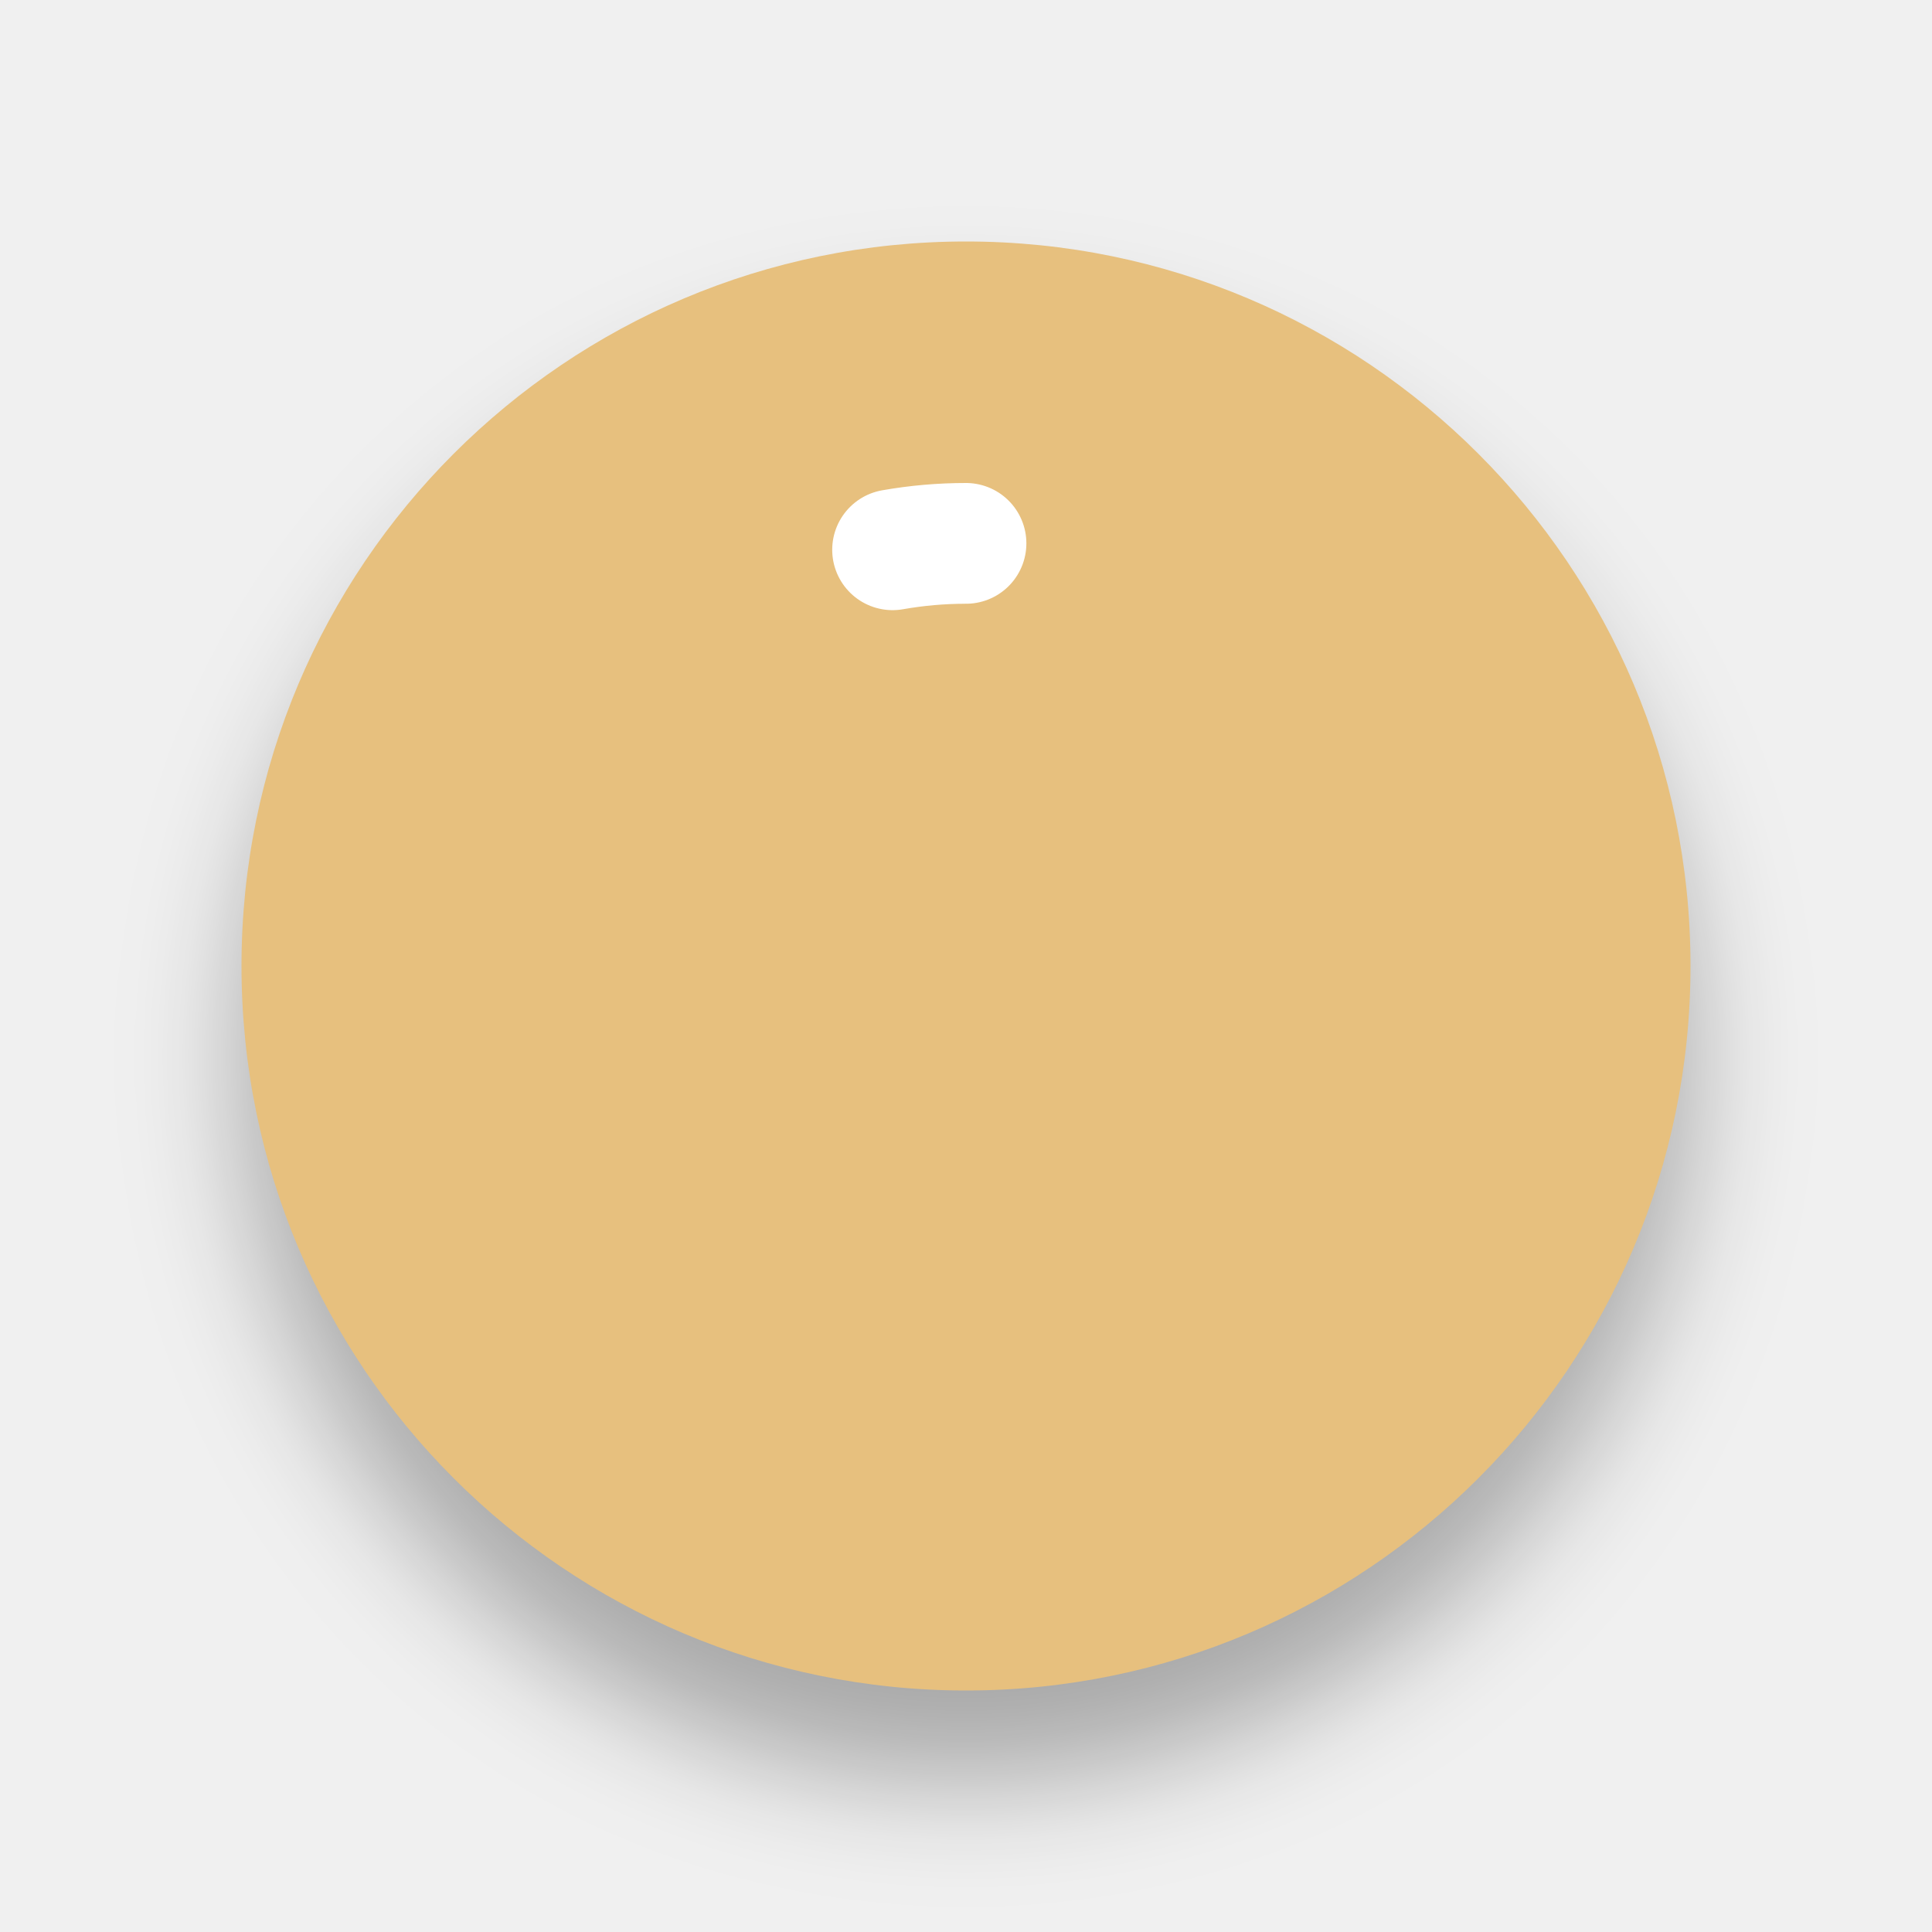
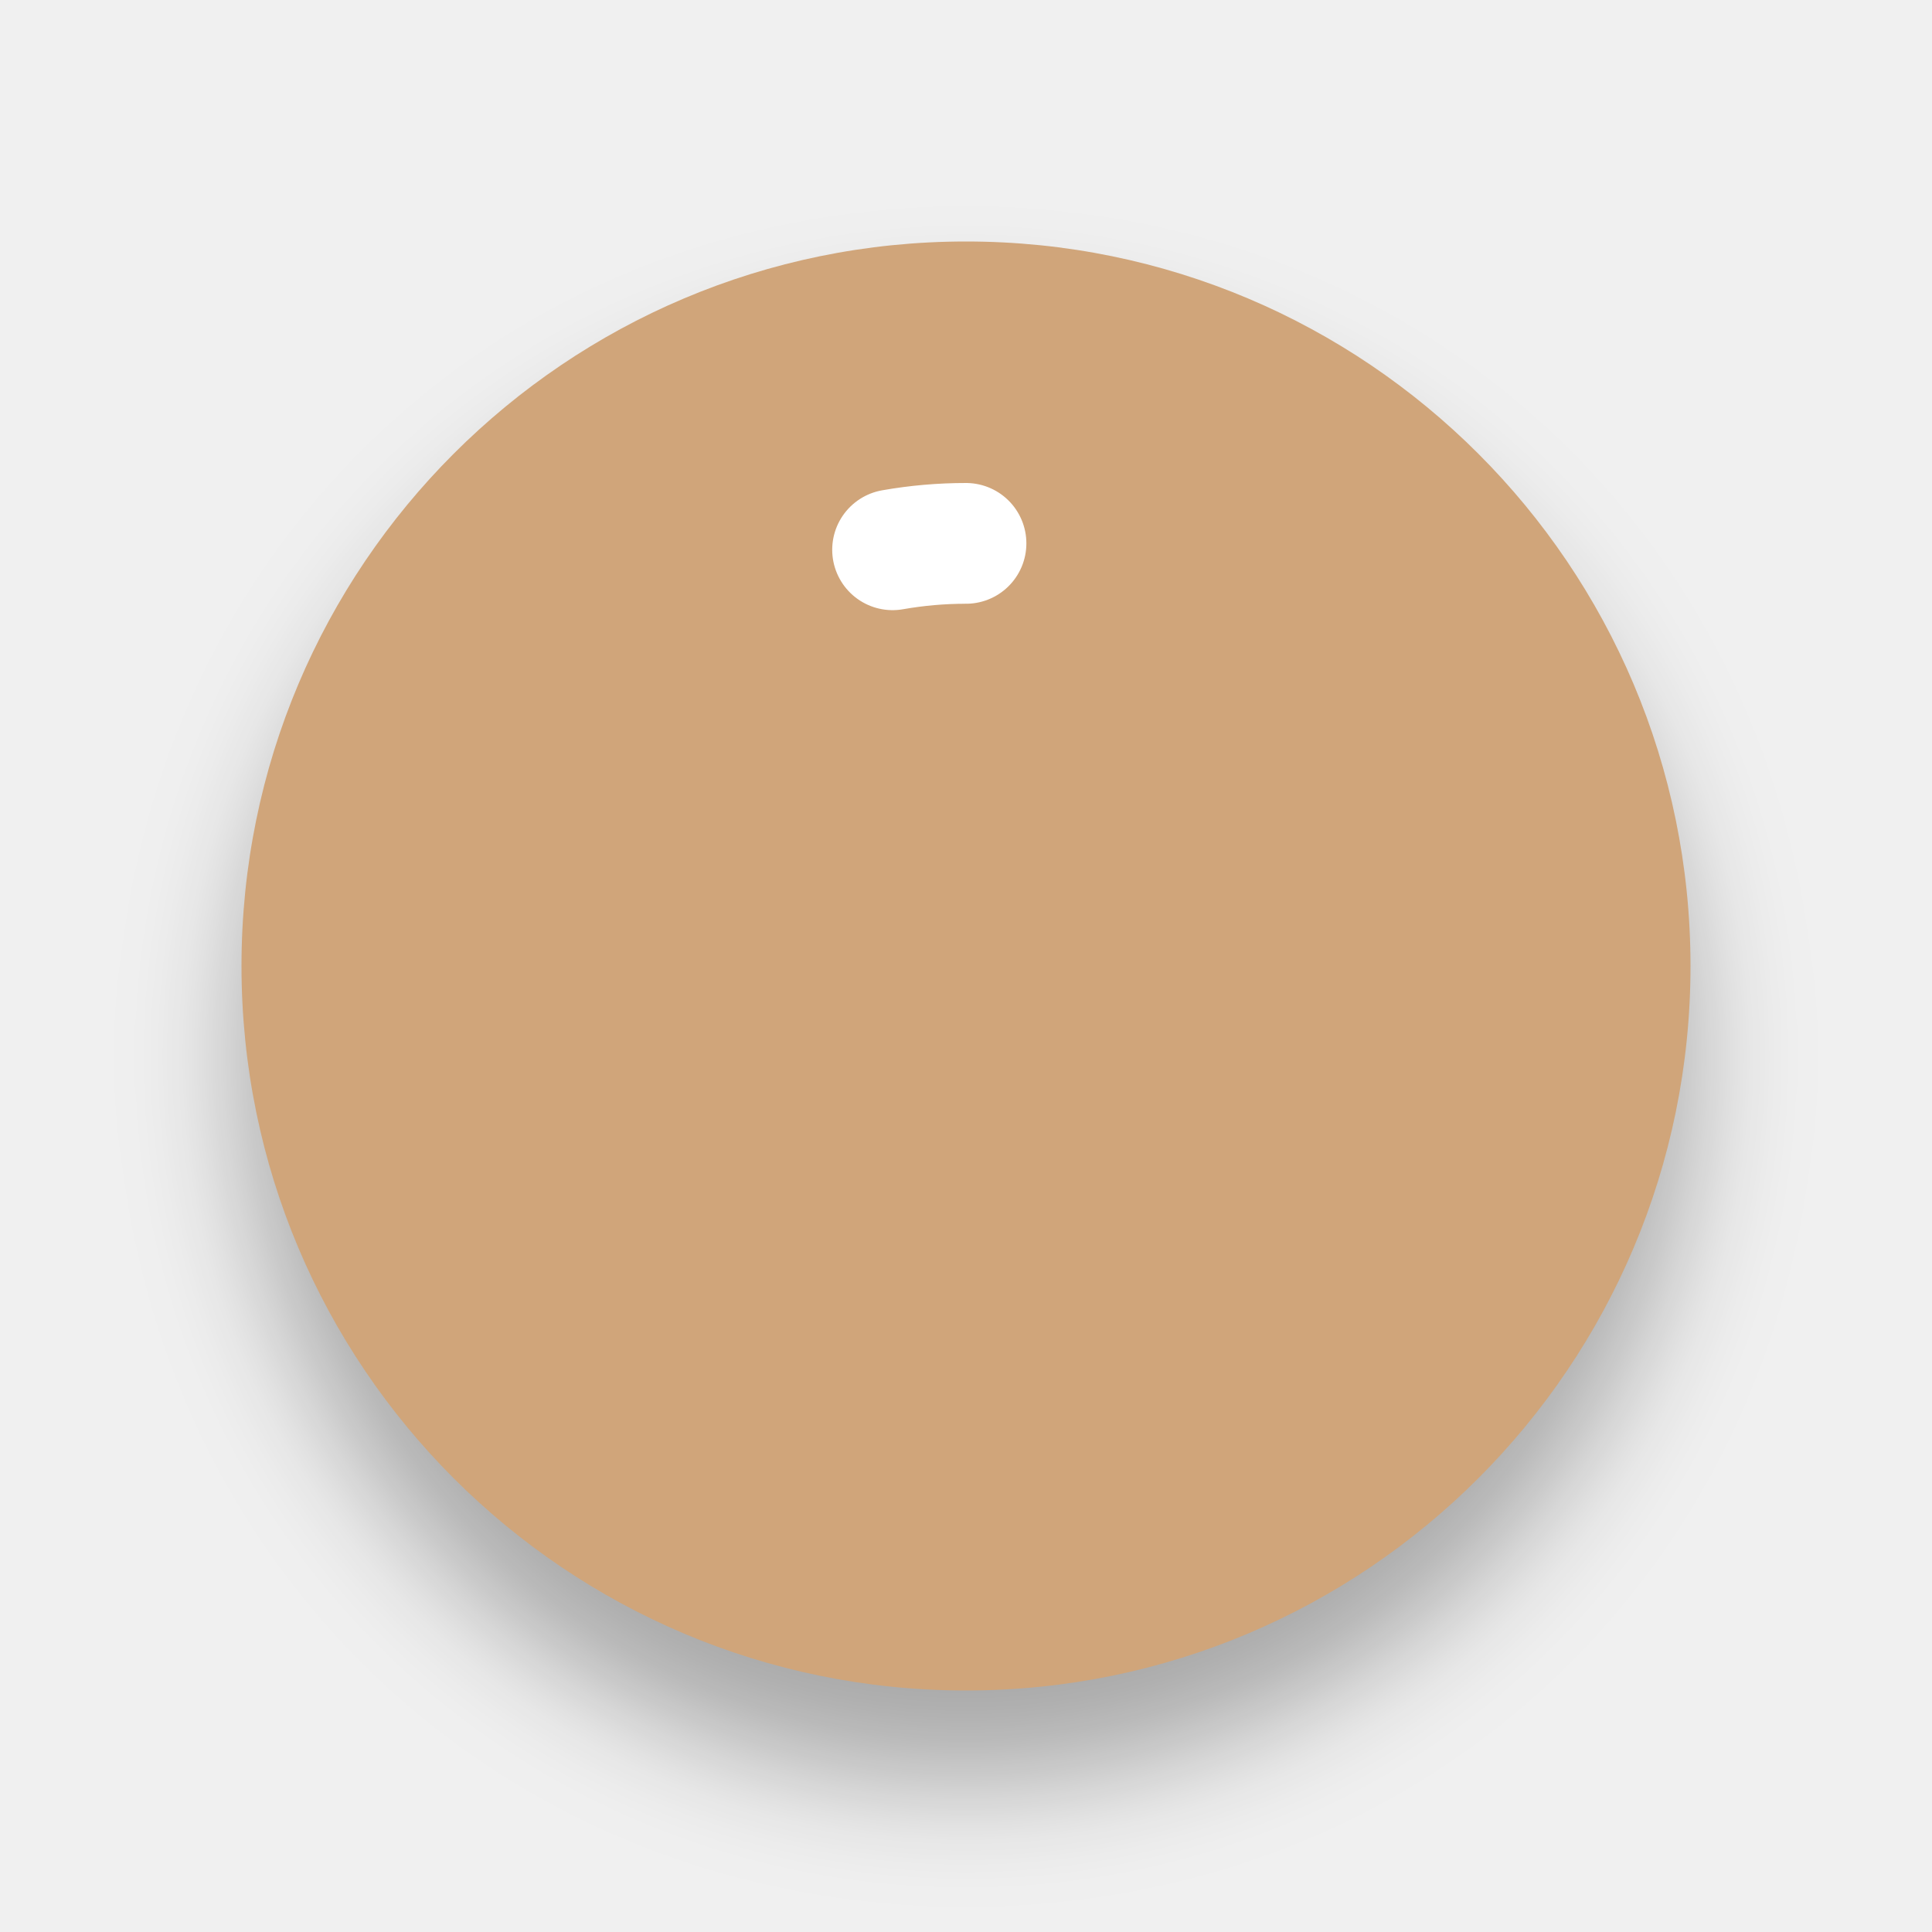
<svg xmlns="http://www.w3.org/2000/svg" viewBox="0 0 32 32">
  <defs>
    <filter id="a" width="1.192" height="1.192" x="-.1" y="-.1" color-interpolation-filters="sRGB">
      <feGaussianBlur stdDeviation=".96" />
    </filter>
  </defs>
  <circle cx="16" cy="17.5" r="12" opacity="0.3" fill="#000000" filter="url(#a)" />
-   <circle cx="16" cy="16" r="12" fill="#e7c07e" opacity="{ opacity }" />
+   <circle cx="16" cy="16" r="12" fill="#D0A57A" opacity="{ opacity }" />
  <path d="M14.784 9.106A7 7 0 0116 9" fill="none" stroke="#FFFFFF" stroke-width="2" stroke-linecap="round" stroke-linejoin="round" />
</svg>
